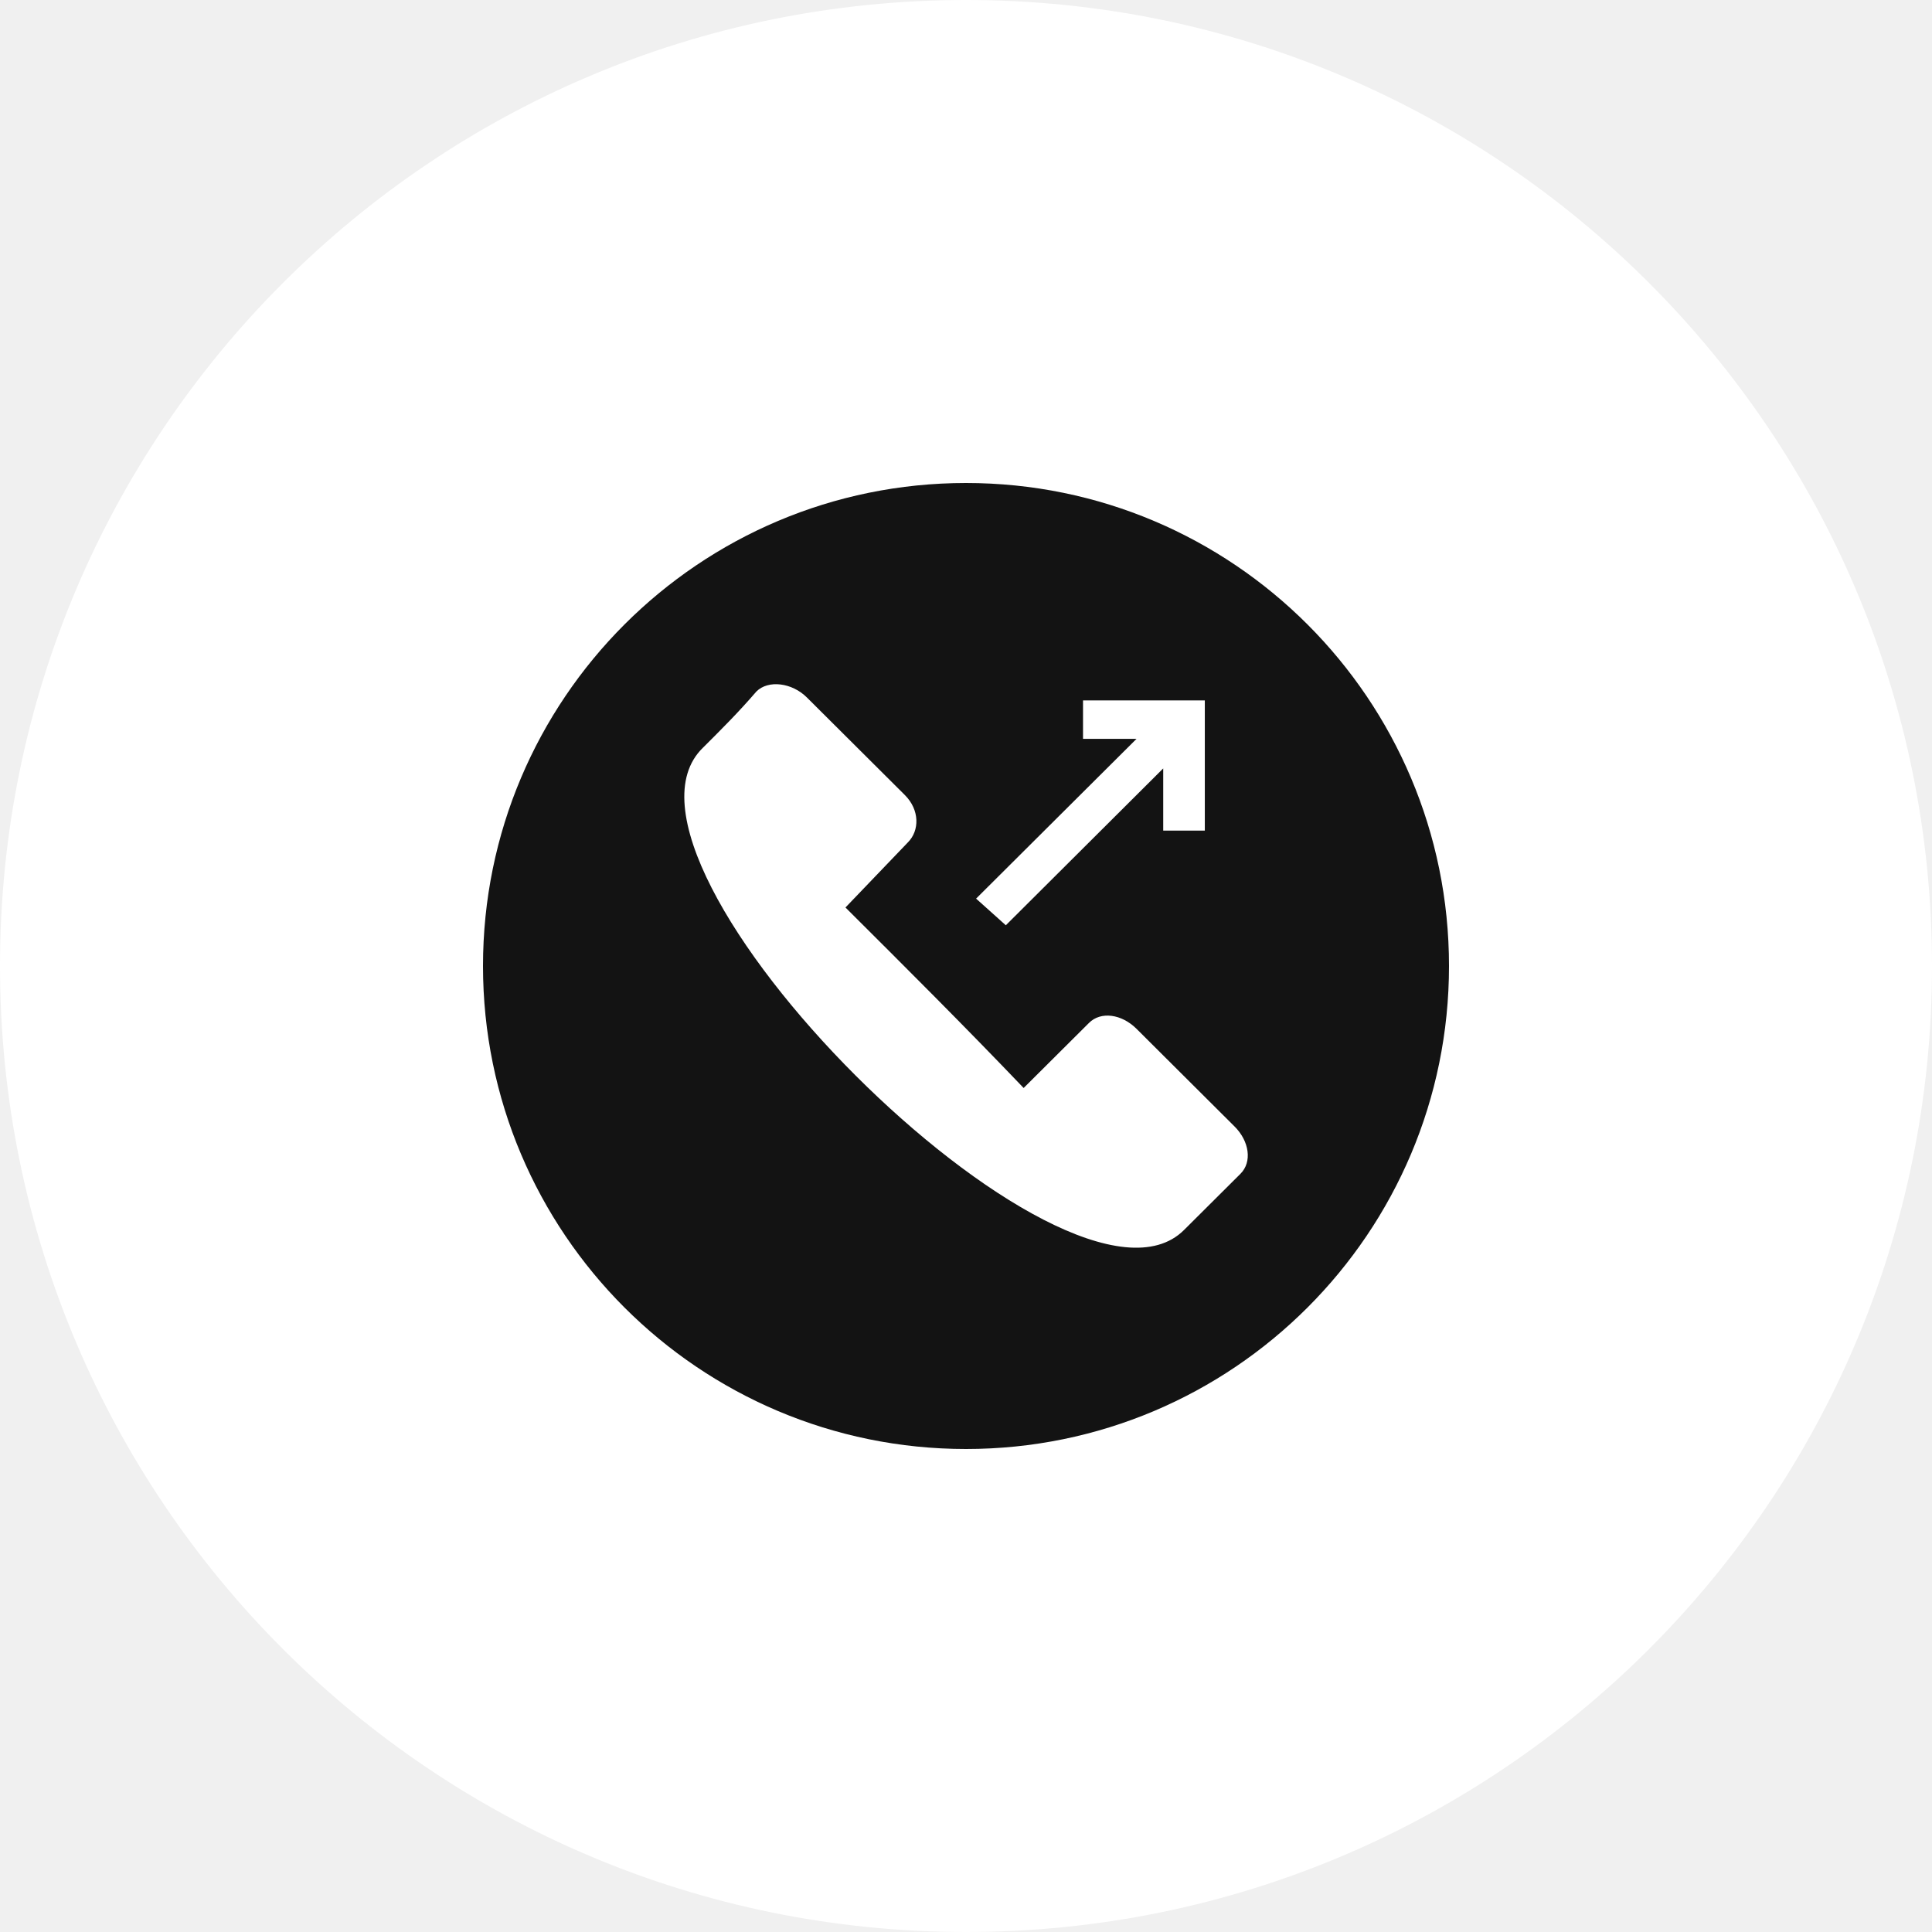
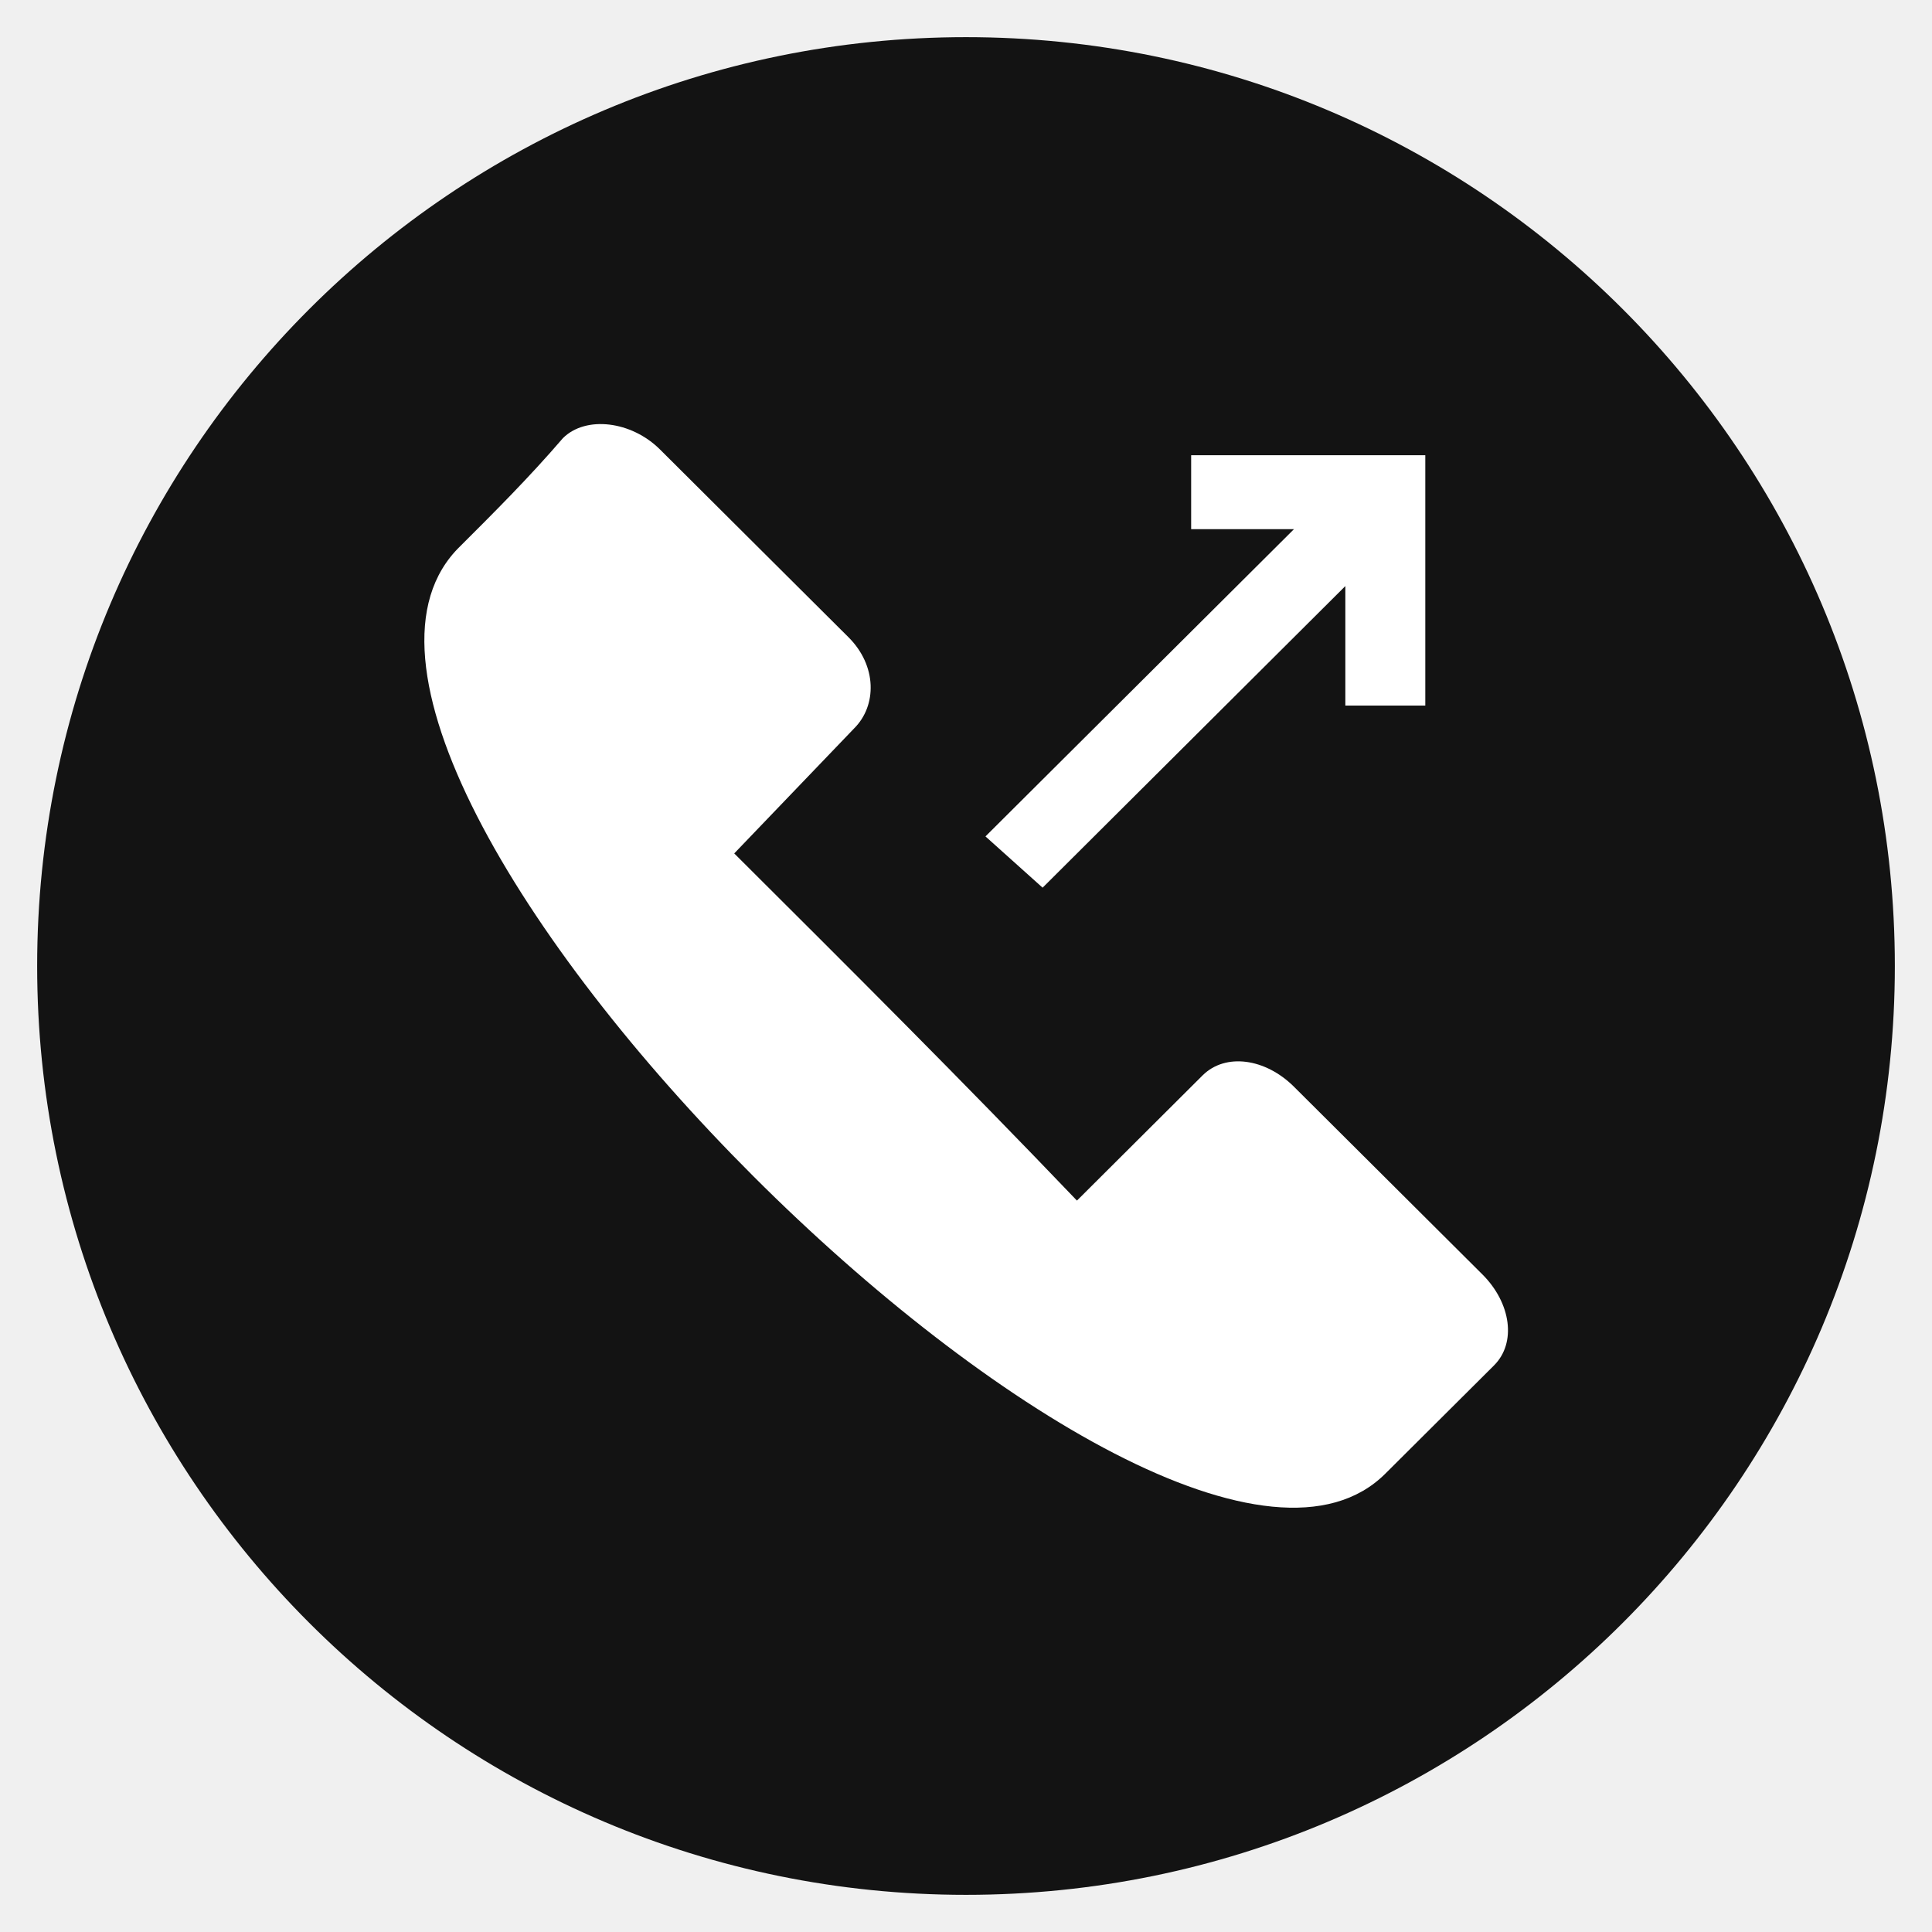
- <svg xmlns="http://www.w3.org/2000/svg" width="49" height="49" viewBox="0 0 49 49" fill="none">
-   <g clip-path="url(#clip0_542_8)">
-     <rect width="49" height="49" rx="24.5" fill="white" />
-     <g clip-path="url(#clip1_542_8)">
-       <path d="M24.5 36.75C31.265 36.75 36.75 31.265 36.75 24.5C36.75 17.735 31.265 12.25 24.5 12.25C17.735 12.25 12.25 17.735 12.25 24.5C12.25 31.265 17.735 36.75 24.5 36.75Z" fill="#131313" />
-       <path fill-rule="evenodd" clip-rule="evenodd" d="M20.464 17.689L22.95 20.165C23.326 20.54 23.326 21.066 23.025 21.366L21.443 23.016C22.949 24.517 24.456 26.018 25.962 27.594L27.62 25.943C27.921 25.643 28.448 25.718 28.825 26.093L31.311 28.57C31.687 28.944 31.762 29.47 31.461 29.77L30.029 31.196C27.092 34.123 14.814 21.89 17.828 18.964C18.28 18.514 18.732 18.064 19.184 17.538C19.485 17.238 20.087 17.313 20.464 17.689ZM30.557 17.764V21.066H29.502V19.489L25.51 23.467L24.756 22.791L28.825 18.739H27.468V17.764H30.557Z" fill="white" />
-     </g>
+ <svg xmlns="http://www.w3.org/2000/svg" width="26" height="26" viewBox="0 0 26 26" fill="none">
+   <g clip-path="url(#clip0_1202_1807)">
+     <path d="M13 25.5C19.904 25.5 25.5 19.904 25.5 13C25.5 6.096 19.904 0.5 13 0.5C6.096 0.5 0.5 6.096 0.5 13C0.5 19.904 6.096 25.5 13 25.5Z" fill="#131313" />
+     <path fill-rule="evenodd" clip-rule="evenodd" d="M8.882 6.049L11.419 8.576C11.803 8.959 11.803 9.495 11.495 9.802L9.881 11.485C11.418 13.017 12.956 14.549 14.493 16.157L16.184 14.472C16.492 14.166 17.03 14.242 17.414 14.625L19.951 17.152C20.334 17.535 20.412 18.072 20.104 18.377L18.643 19.832C15.646 22.819 3.117 10.337 6.193 7.351C6.654 6.891 7.115 6.432 7.576 5.896C7.884 5.59 8.498 5.666 8.882 6.049ZM19.181 6.126V9.495H18.105V7.887L14.031 11.946L13.262 11.256L17.414 7.121H16.03V6.126H19.181Z" fill="white" />
  </g>
  <defs>
-     <clipPath id="clip0_542_8">
-       <rect width="49" height="49" rx="24.5" fill="white" />
-     </clipPath>
-     <clipPath id="clip1_542_8">
-       <rect width="24.5" height="24.5" fill="white" transform="translate(12.25 12.25)" />
+     <clipPath id="clip0_1202_1807">
+       <rect width="25" height="25" fill="white" transform="translate(0.5 0.5)" />
    </clipPath>
  </defs>
</svg>
